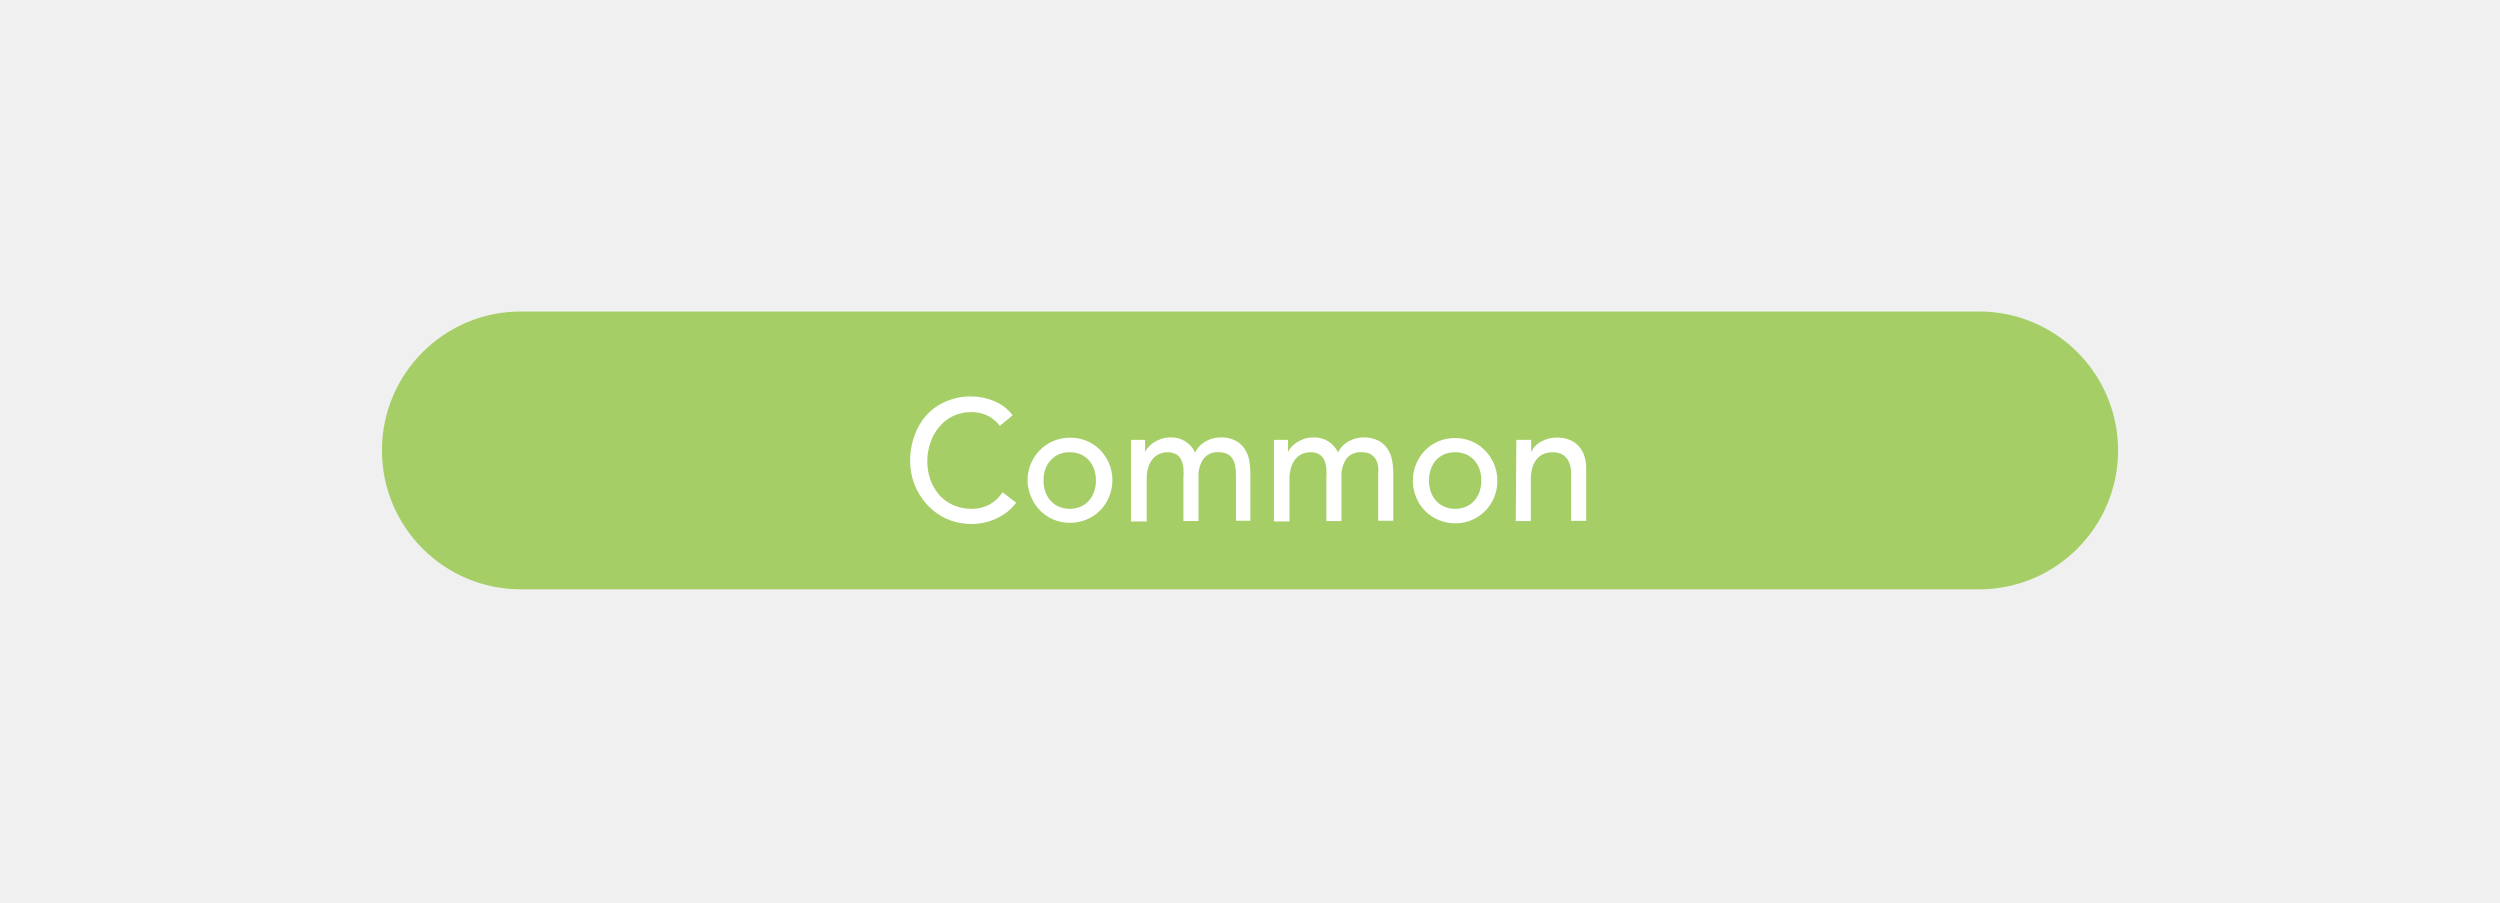
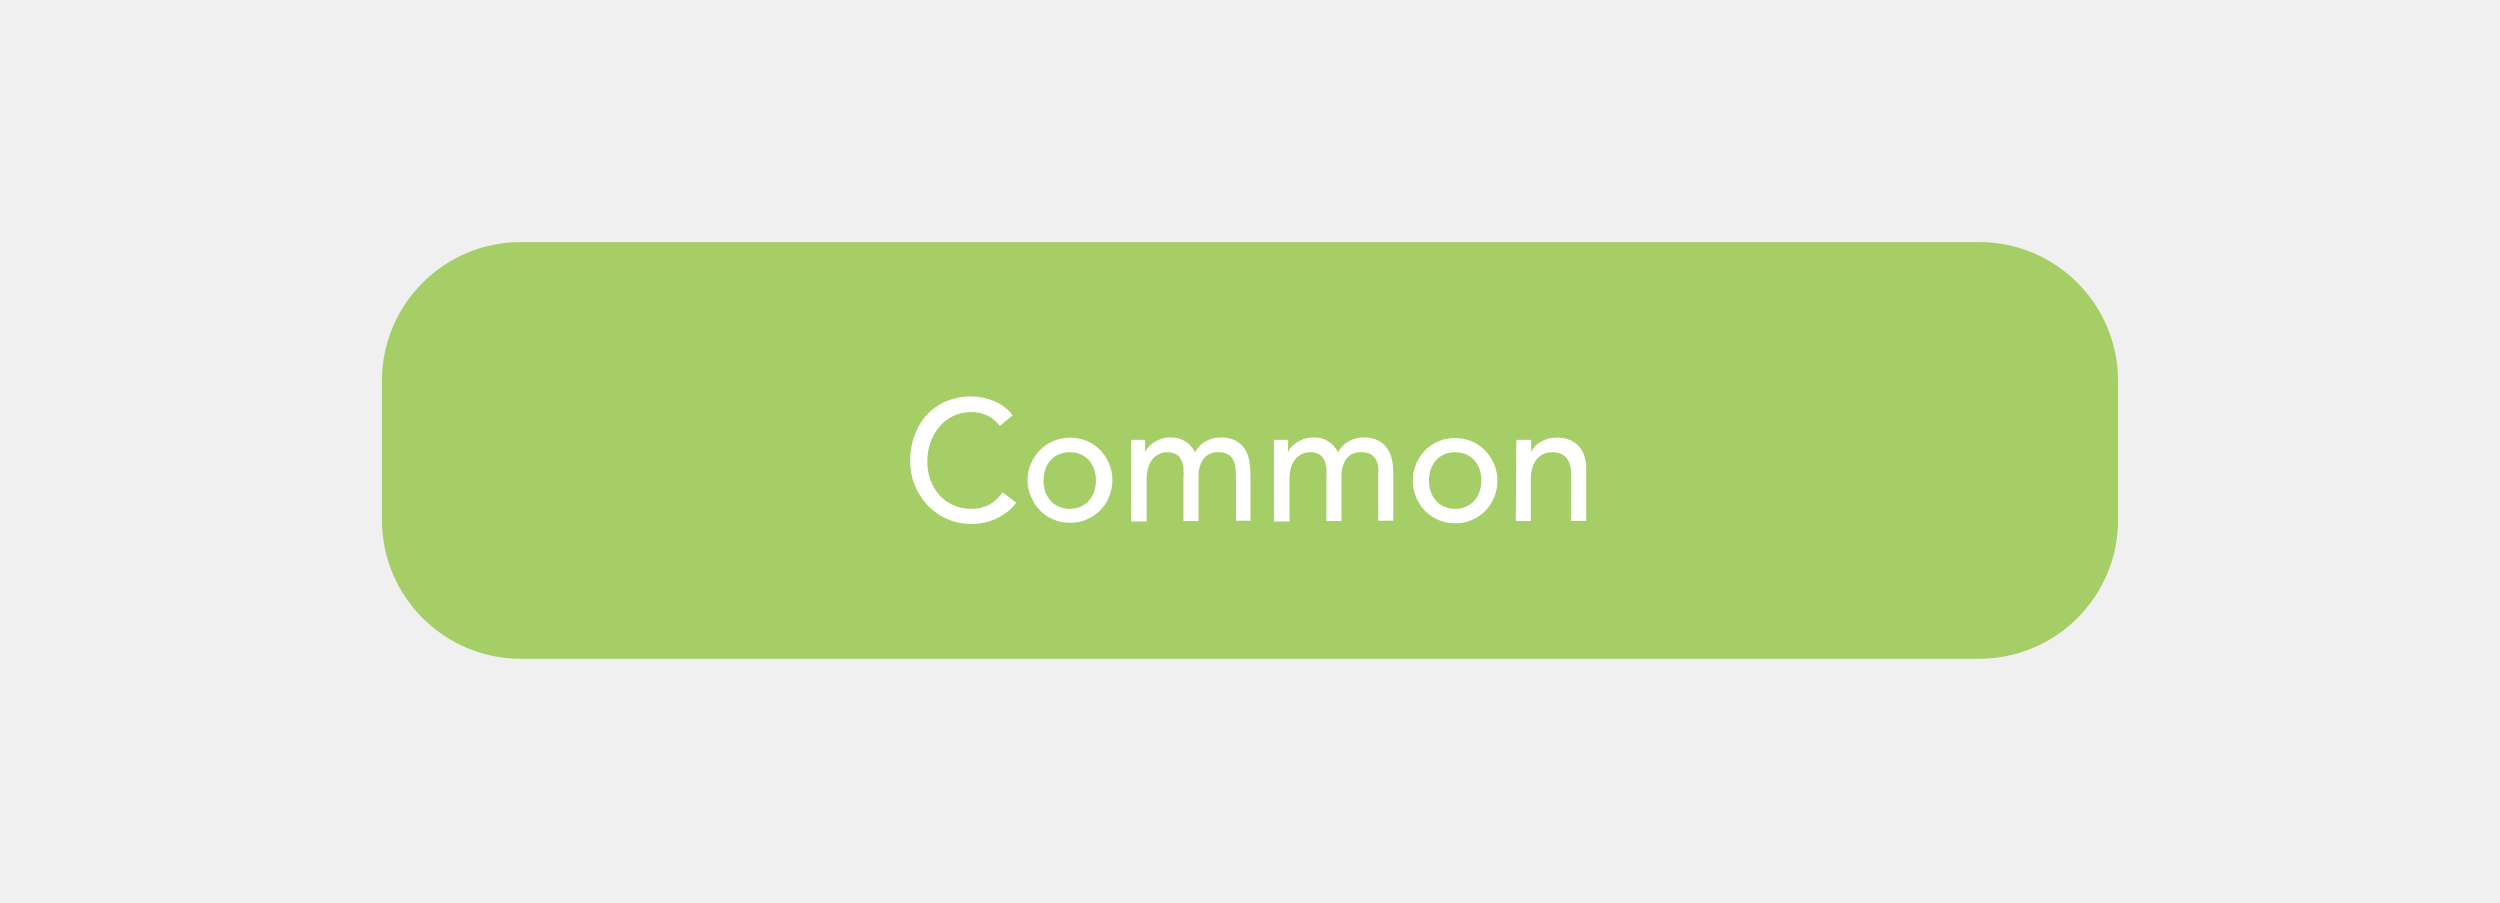
<svg xmlns="http://www.w3.org/2000/svg" id="Common" viewBox="0 0 204.09 73.7">
  <defs>
    <style>.cls-1{fill:#a6ce66;}.cls-2{fill:#fff;}</style>
  </defs>
-   <rect class="cls-1" x="31.18" y="25.43" width="141.73" height="22.68" rx="11.34" />
+   <rect class="cls-1" x="31.18" y="19.76" width="141.73" height="34.02" rx="11.34" />
  <path class="cls-2" d="M81.62,34.77a2.76,2.76,0,0,0-1-.84,3.12,3.12,0,0,0-1.3-.29,3.46,3.46,0,0,0-1.49.31,3.33,3.33,0,0,0-1.13.87,3.75,3.75,0,0,0-.73,1.28,4.5,4.5,0,0,0-.27,1.57,4.61,4.61,0,0,0,.25,1.49,4,4,0,0,0,.71,1.23,3.45,3.45,0,0,0,1.14.84,3.68,3.68,0,0,0,1.52.31,3,3,0,0,0,1.46-.35,3.22,3.22,0,0,0,1.07-1l1.11.85a4.47,4.47,0,0,1-.38.44,3.86,3.86,0,0,1-.73.57,4.81,4.81,0,0,1-1.09.51,5,5,0,0,1-3.54-.23,5,5,0,0,1-1.58-1.18,5.18,5.18,0,0,1-1-1.64,5.23,5.23,0,0,1-.34-1.86,5.87,5.87,0,0,1,.37-2.12,4.94,4.94,0,0,1,1-1.68,4.62,4.62,0,0,1,1.6-1.1,5.24,5.24,0,0,1,2-.39,4.93,4.93,0,0,1,1.88.38,3.57,3.57,0,0,1,1.52,1.16Z" />
  <path class="cls-2" d="M83.88,39.23a3.4,3.4,0,0,1,.27-1.36,3.45,3.45,0,0,1,.73-1.11A3.32,3.32,0,0,1,86,36a3.44,3.44,0,0,1,1.36-.27,3.4,3.4,0,0,1,2.45,1,3.63,3.63,0,0,1,.73,1.11,3.4,3.4,0,0,1,.27,1.36,3.44,3.44,0,0,1-.27,1.36,3.37,3.37,0,0,1-1.83,1.85,3.39,3.39,0,0,1-1.35.27,3.4,3.4,0,0,1-2.45-1,3.35,3.35,0,0,1-.73-1.11A3.44,3.44,0,0,1,83.88,39.23Zm1.31,0a2.83,2.83,0,0,0,.15.93,2.16,2.16,0,0,0,.43.72,1.83,1.83,0,0,0,.67.48,2.11,2.11,0,0,0,.89.18,2.14,2.14,0,0,0,.89-.18,1.91,1.91,0,0,0,.67-.48,2.14,2.14,0,0,0,.42-.72,2.81,2.81,0,0,0,0-1.87,2.14,2.14,0,0,0-.42-.72,2,2,0,0,0-.67-.48,2.14,2.14,0,0,0-.89-.17,2.11,2.11,0,0,0-.89.17,2,2,0,0,0-.67.48,2.16,2.16,0,0,0-.43.72A2.85,2.85,0,0,0,85.19,39.23Z" />
  <path class="cls-2" d="M92.33,35.91h1.15v1h0a1.13,1.13,0,0,1,.22-.35,2.39,2.39,0,0,1,.43-.4,3.09,3.09,0,0,1,.63-.32,2.32,2.32,0,0,1,.8-.13,2.1,2.1,0,0,1,2,1.23,2.09,2.09,0,0,1,.89-.92,2.38,2.38,0,0,1,1.16-.31,2.63,2.63,0,0,1,1.24.25,2,2,0,0,1,.75.67,2.57,2.57,0,0,1,.38.93,6.5,6.5,0,0,1,.1,1.09v3.86H100.9V38.85a5.71,5.71,0,0,0-.05-.73,1.74,1.74,0,0,0-.2-.62,1.13,1.13,0,0,0-.42-.42,1.44,1.44,0,0,0-.73-.16,1.41,1.41,0,0,0-1.27.56,2.45,2.45,0,0,0-.39,1.44v3.62H96.61V39.07a5.83,5.83,0,0,0,0-.87,2,2,0,0,0-.19-.68,1,1,0,0,0-.41-.44,1.37,1.37,0,0,0-.72-.16,1.51,1.51,0,0,0-.63.13,1.41,1.41,0,0,0-.54.4,1.84,1.84,0,0,0-.37.68,2.84,2.84,0,0,0-.14,1v3.44H92.33Z" />
  <path class="cls-2" d="M104,35.91h1.15v1h0a1.27,1.27,0,0,1,.21-.35,2.17,2.17,0,0,1,.44-.4,3.09,3.09,0,0,1,.63-.32,2.28,2.28,0,0,1,.8-.13,2.1,2.1,0,0,1,2,1.23,2,2,0,0,1,.89-.92,2.38,2.38,0,0,1,1.16-.31,2.61,2.61,0,0,1,1.23.25,2,2,0,0,1,.75.67,2.41,2.41,0,0,1,.38.93,5.6,5.6,0,0,1,.1,1.09v3.86h-1.23V38.85a4.33,4.33,0,0,0,0-.73,1.73,1.73,0,0,0-.19-.62,1.24,1.24,0,0,0-.43-.42,1.39,1.39,0,0,0-.73-.16,1.42,1.42,0,0,0-1.27.56,2.52,2.52,0,0,0-.38,1.44v3.62h-1.23V39.07a7.57,7.57,0,0,0,0-.87,2.26,2.26,0,0,0-.19-.68,1.09,1.09,0,0,0-.41-.44,1.37,1.37,0,0,0-.72-.16,1.59,1.59,0,0,0-.64.13,1.49,1.49,0,0,0-.54.4,1.84,1.84,0,0,0-.37.68,3.1,3.1,0,0,0-.14,1v3.44H104Z" />
  <path class="cls-2" d="M115.34,39.23a3.4,3.4,0,0,1,.27-1.36,3.63,3.63,0,0,1,.73-1.11,3.4,3.4,0,0,1,2.45-1,3.44,3.44,0,0,1,1.36.27,3.32,3.32,0,0,1,1.09.75,3.45,3.45,0,0,1,.73,1.11,3.4,3.4,0,0,1,.27,1.36,3.44,3.44,0,0,1-.27,1.36,3.35,3.35,0,0,1-.73,1.11,3.4,3.4,0,0,1-2.45,1,3.39,3.39,0,0,1-1.35-.27,3.37,3.37,0,0,1-1.83-1.85A3.44,3.44,0,0,1,115.34,39.23Zm1.32,0a2.59,2.59,0,0,0,.15.93,2.14,2.14,0,0,0,.42.72,1.91,1.91,0,0,0,.67.48,2.14,2.14,0,0,0,.89.18,2.11,2.11,0,0,0,.89-.18,1.83,1.83,0,0,0,.67-.48,2.16,2.16,0,0,0,.43-.72,3,3,0,0,0,0-1.87,2.16,2.16,0,0,0-.43-.72,2,2,0,0,0-.67-.48,2.11,2.11,0,0,0-.89-.17,2.14,2.14,0,0,0-.89.17,2,2,0,0,0-.67.48,2.14,2.14,0,0,0-.42.72A2.61,2.61,0,0,0,116.66,39.23Z" />
  <path class="cls-2" d="M123.79,35.91H125v1h0a1.77,1.77,0,0,1,.81-.86,2.59,2.59,0,0,1,1.32-.33,2.74,2.74,0,0,1,.9.15,1.91,1.91,0,0,1,.75.45,2.22,2.22,0,0,1,.52.79,3.28,3.28,0,0,1,.19,1.14v4.27h-1.23V38.62a2.33,2.33,0,0,0-.13-.79,1.41,1.41,0,0,0-.33-.53,1.2,1.2,0,0,0-.47-.29,1.71,1.71,0,0,0-.55-.09,2.09,2.09,0,0,0-.72.12,1.6,1.6,0,0,0-.57.4,1.9,1.9,0,0,0-.38.69,3.26,3.26,0,0,0-.14,1v3.41h-1.23Z" />
</svg>
